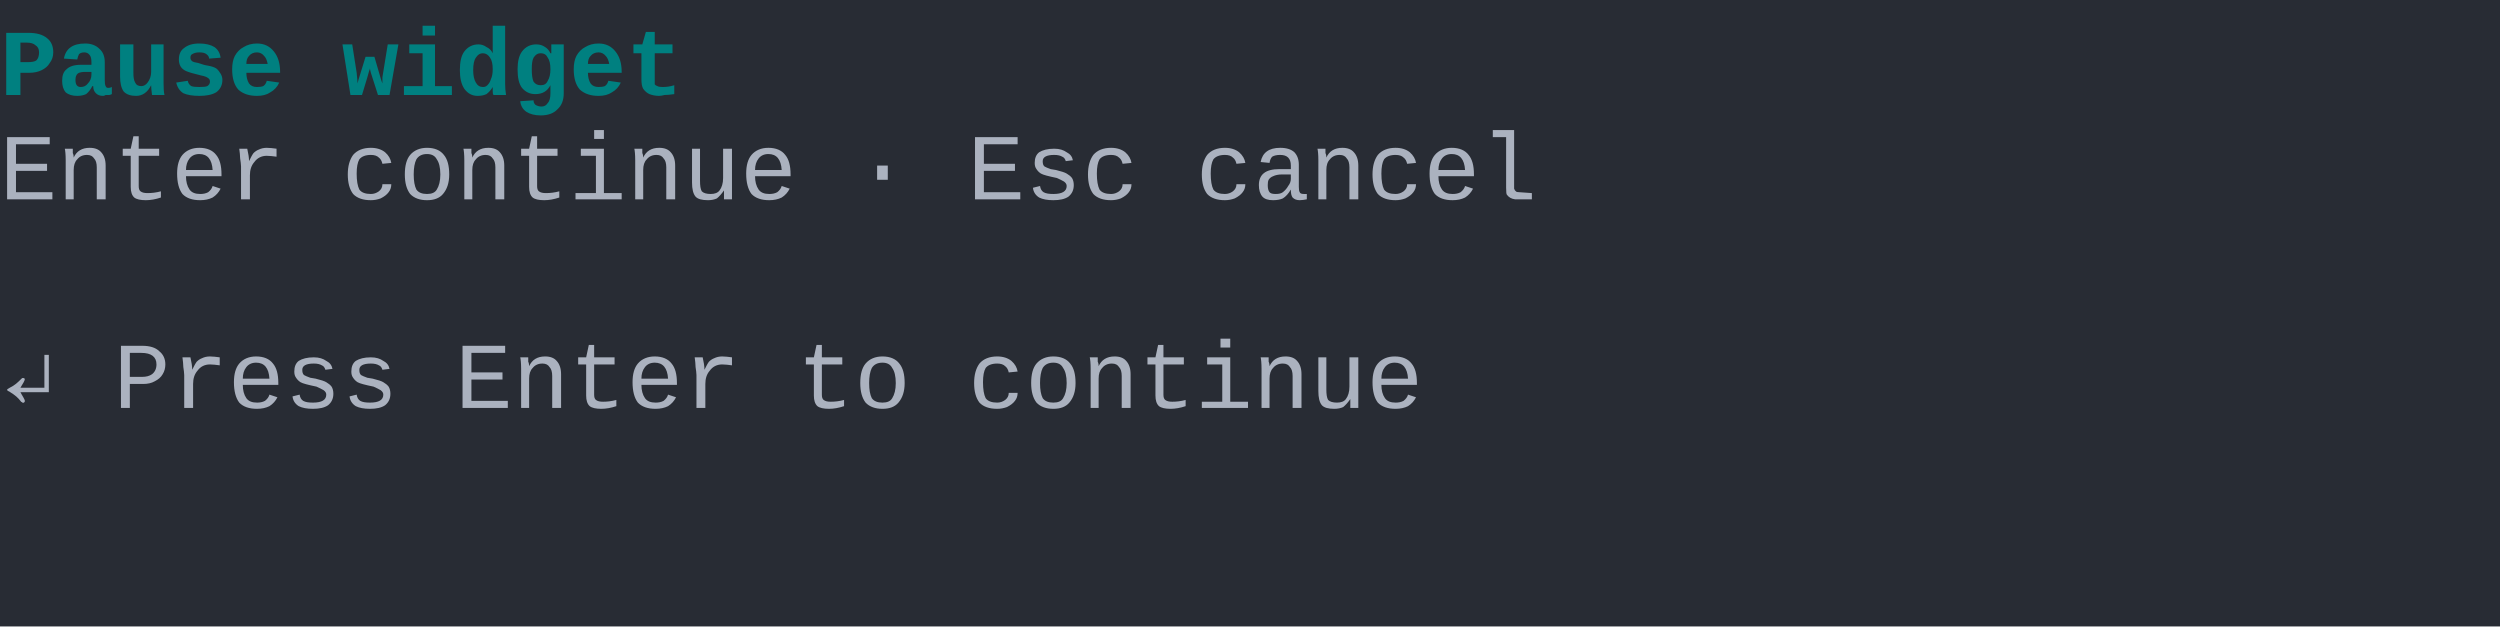
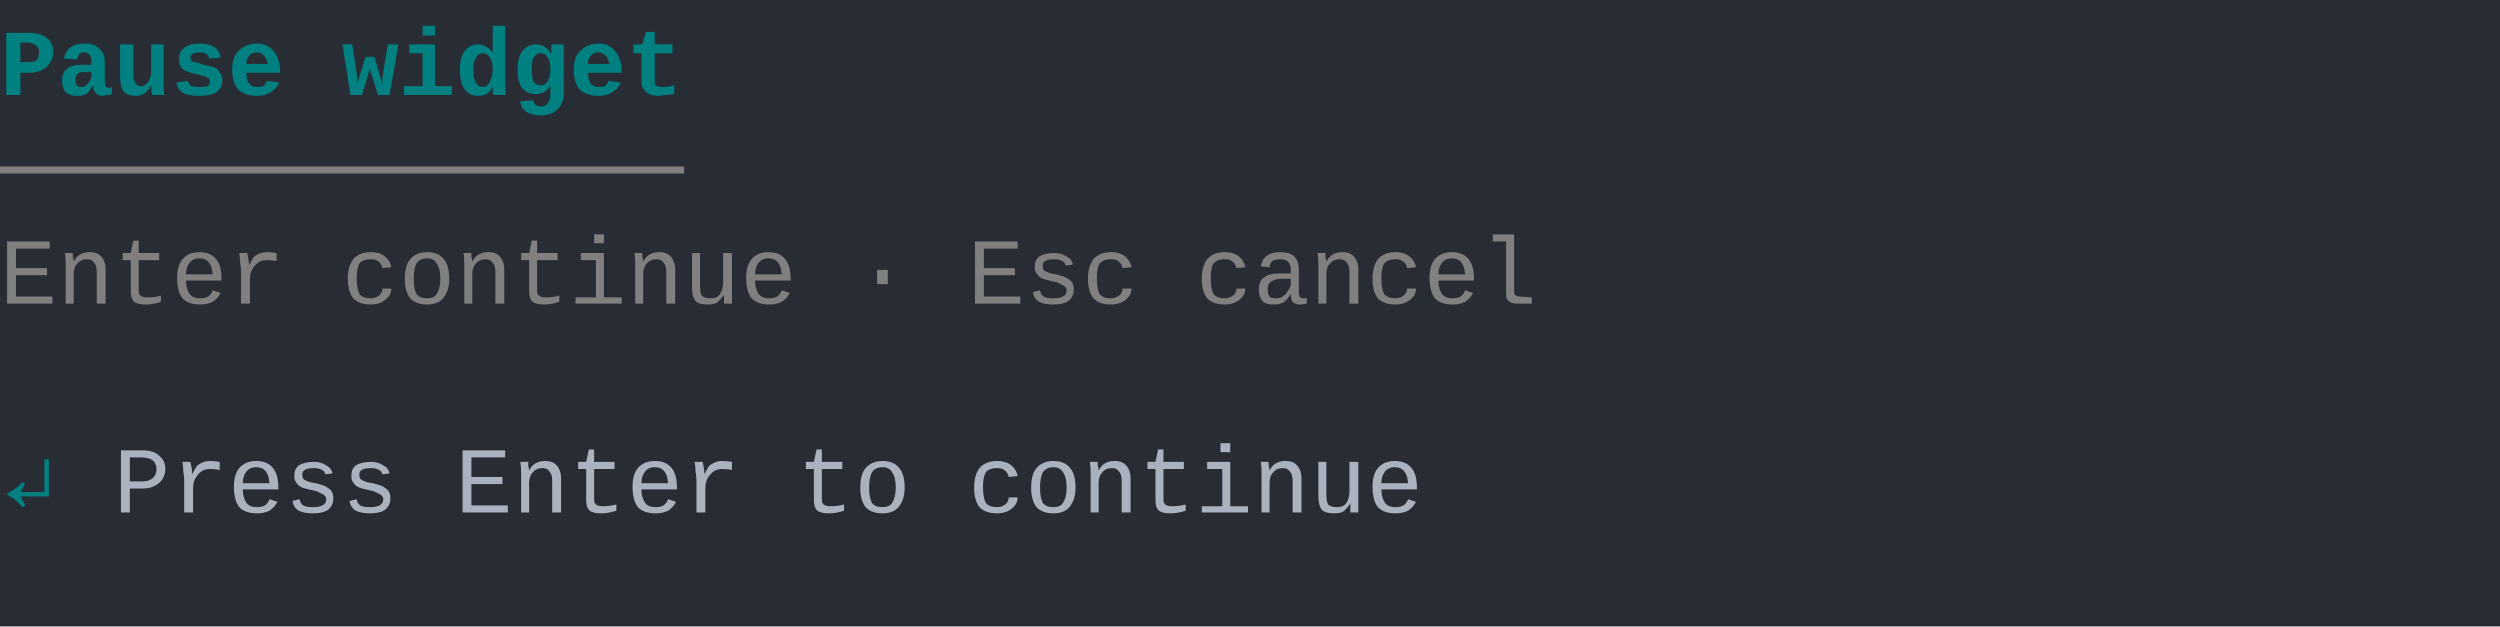
<svg xmlns="http://www.w3.org/2000/svg" xmlns:xlink="http://www.w3.org/1999/xlink" width="440" height="110.22">
  <rect width="440" height="110.22" rx="0" ry="0" class="a" />
  <svg height="110.22" viewBox="0 0 44 11.022" width="440">
-     <style>.a{fill:rgb(40,44,52)}.b{font-family:Consolas,"Courier New",Courier,"Liberation Mono",monospace}.c{fill:transparent}.d{fill:rgb(0,128,128);font-weight:bold;white-space:pre}.e{fill:rgb(171,178,191);white-space:pre}</style>
+     <style>.a{fill:rgb(40,44,52)}.b{font-family:Consolas,"Courier New",Courier,"Liberation Mono",monospace}.c{fill:transparent}.d{fill:rgb(0,128,128);font-weight:bold;white-space:pre}.e{fill:rgb(128,128,128);white-space:pre}.f{fill:rgb(171,178,191);white-space:pre}</style>
    <g font-family="Consolas, &quot;Courier New&quot;, Courier, &quot;Liberation Mono&quot;, monospace" font-size="1.67" class="b">
      <defs>
        <symbol id="a">
          <rect height="6" width="44" x="0" y="0" class="c" />
        </symbol>
      </defs>
      <rect height="11.022" width="44" class="a" />
      <svg x="0" y="0" width="44">
        <svg x="0">
          <use xlink:href="#a" />
          <text x="0" y="1.67" class="d">Pause</text>
          <text x="6.012" y="1.67" class="d">widget</text>
-           <text x="0" y="3.507" class="e">Enter</text>
-           <text x="6.012" y="3.507" class="e">continue</text>
-           <text x="15.03" y="3.507" class="e">·</text>
-           <text x="17.034" y="3.507" class="e">Esc</text>
-           <text x="21.042" y="3.507" class="e">cancel</text>
-           <text x="0" y="7.181" class="e">↵</text>
-           <text x="2.004" y="7.181" class="e">Press</text>
-           <text x="8.016" y="7.181" class="e">Enter</text>
-           <text x="14.028" y="7.181" class="e">to</text>
-           <text x="17.034" y="7.181" class="e">continue</text>
+           <text x="0" y="3.507" class="e">────────────</text>
+           <text x="0" y="5.344" class="e">Enter</text>
+           <text x="6.012" y="5.344" class="e">continue</text>
+           <text x="15.03" y="5.344" class="e">·</text>
+           <text x="17.034" y="5.344" class="e">Esc</text>
+           <text x="21.042" y="5.344" class="e">cancel</text>
+           <text x="0" y="9.018" class="d">↵</text>
+           <text x="2.004" y="9.018" class="f">Press</text>
+           <text x="8.016" y="9.018" class="f">Enter</text>
+           <text x="14.028" y="9.018" class="f">to</text>
+           <text x="17.034" y="9.018" class="f">continue</text>
        </svg>
      </svg>
    </g>
  </svg>
</svg>
